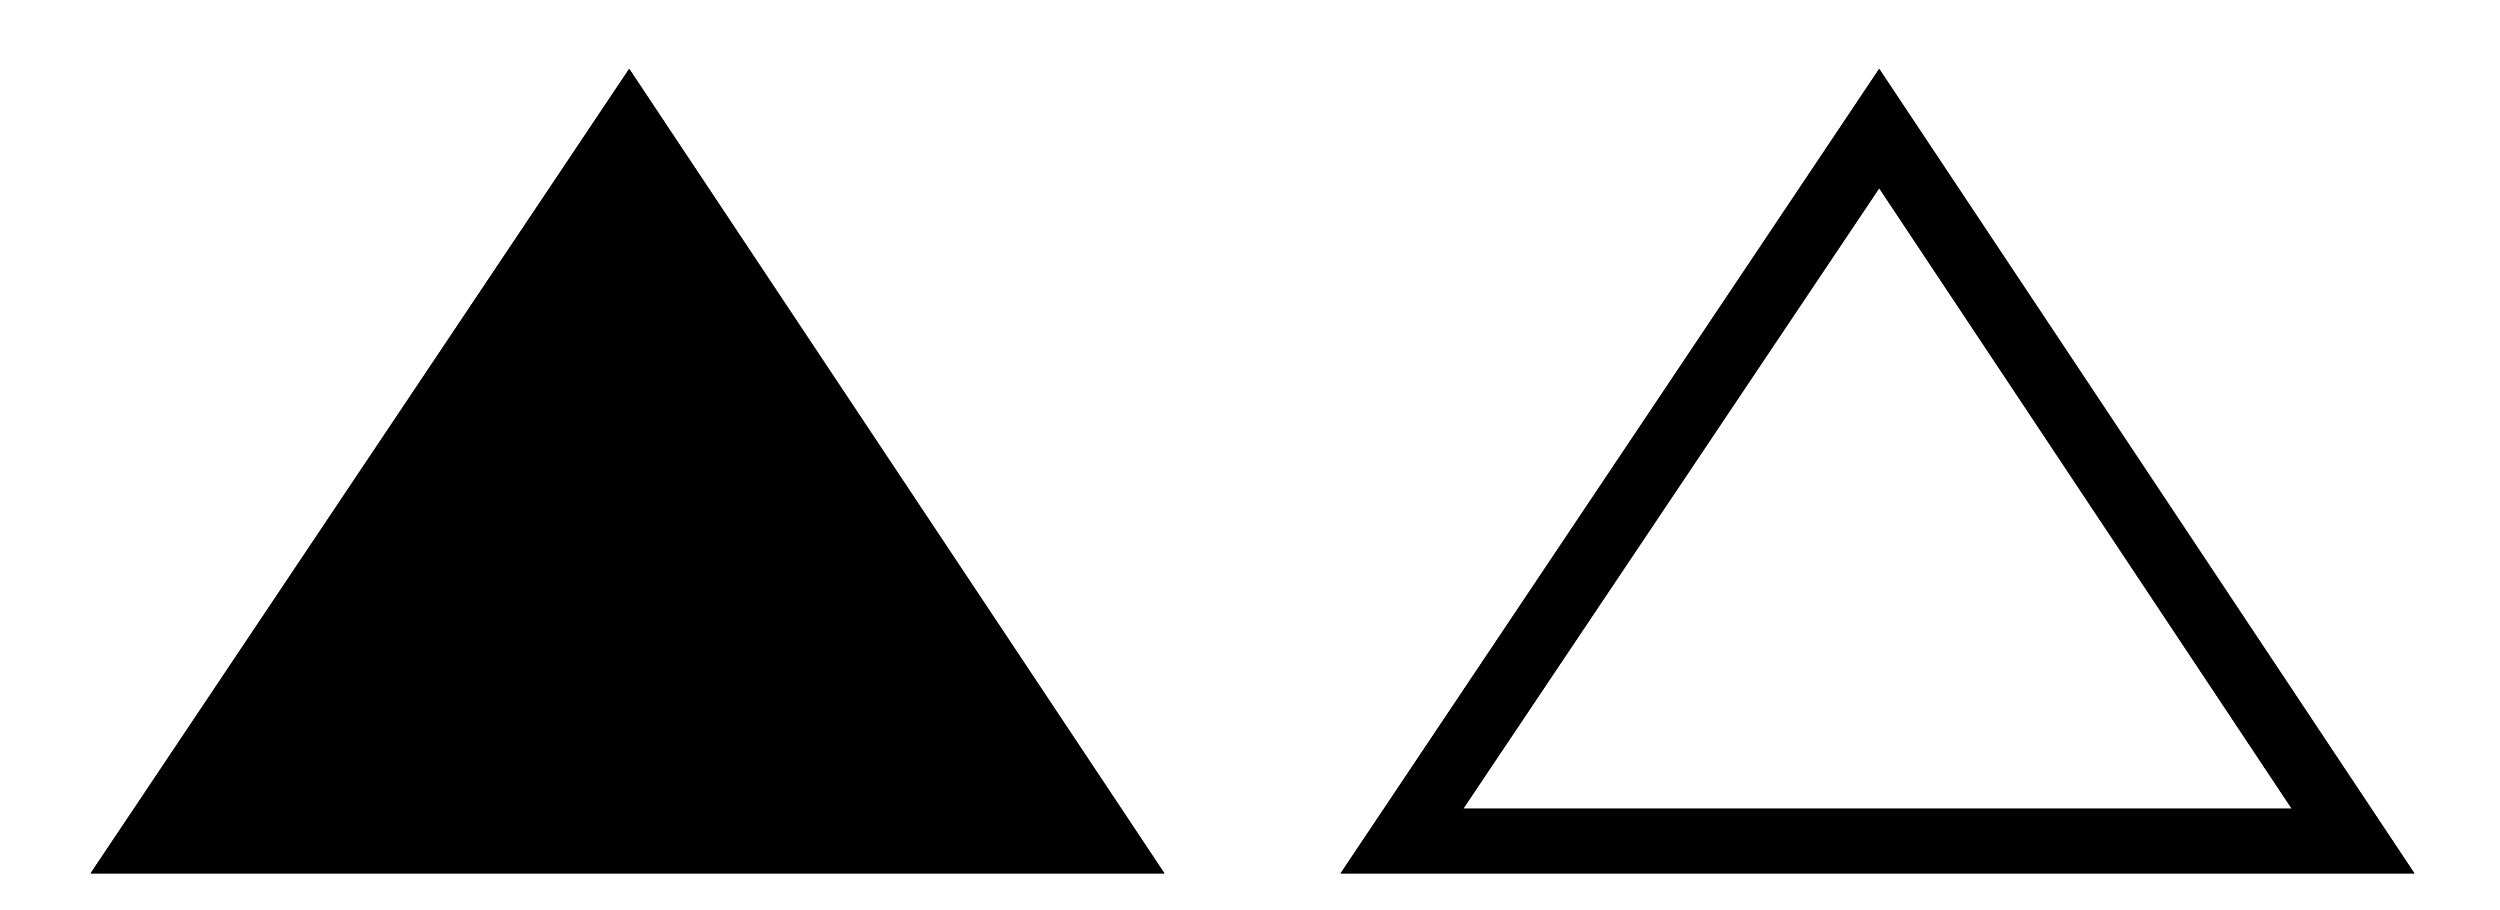
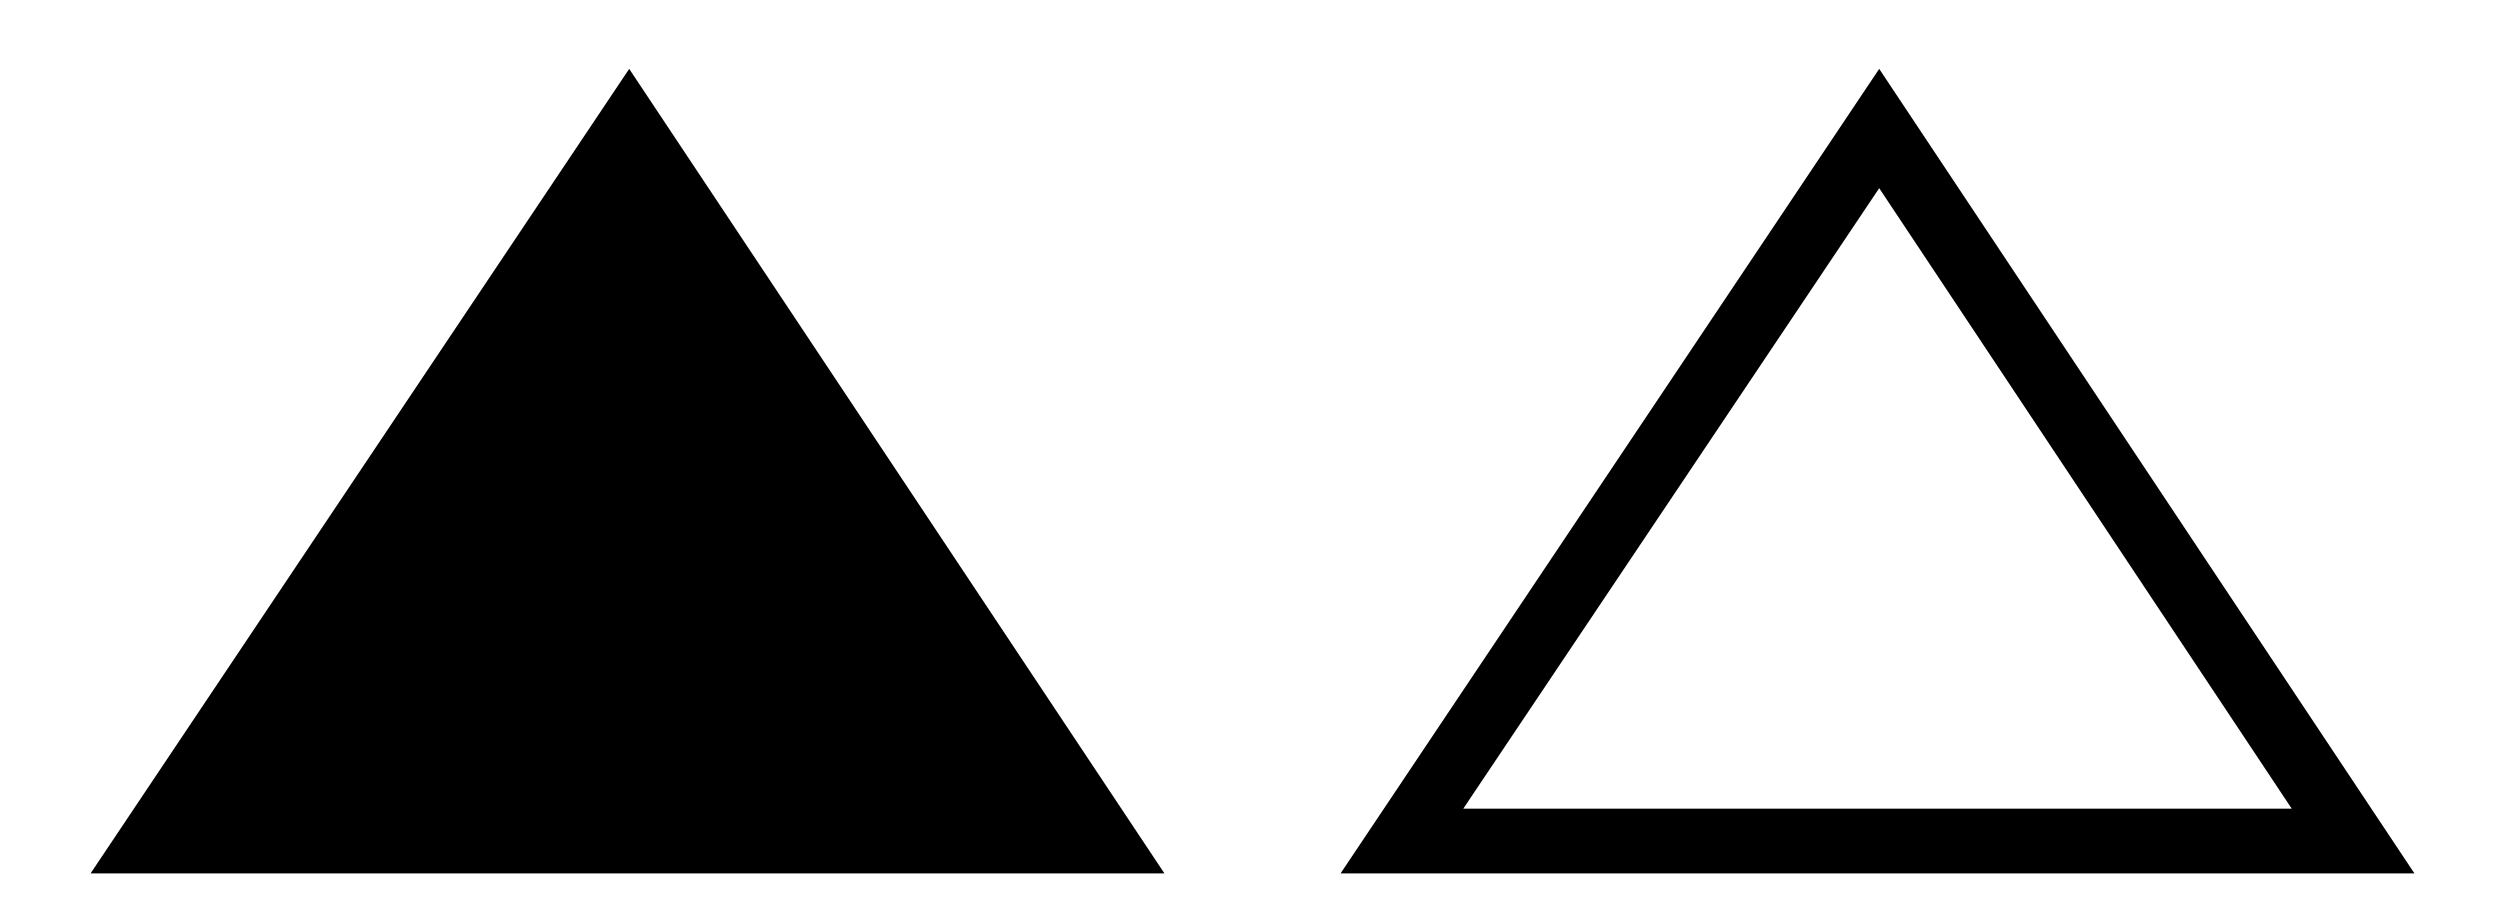
<svg xmlns="http://www.w3.org/2000/svg" xmlns:xlink="http://www.w3.org/1999/xlink" width="22" height="8" viewBox="0 0 22 8">
  <defs>
    <polygon id="a" points=".797 7.686 5.537 .606 10.247 7.686" />
    <path id="b" d="M11.797,7.686 L16.537,0.606 L21.247,7.686 L11.797,7.686 Z M16.537,1.656 L12.877,7.116 L20.167,7.116 L16.537,1.656 Z" />
  </defs>
  <g fill="#000000" fill-rule="evenodd">
    <use xlink:href="#a" />
-     <use xlink:href="#a" />
-     <use xlink:href="#b" />
    <use xlink:href="#b" />
  </g>
</svg>
